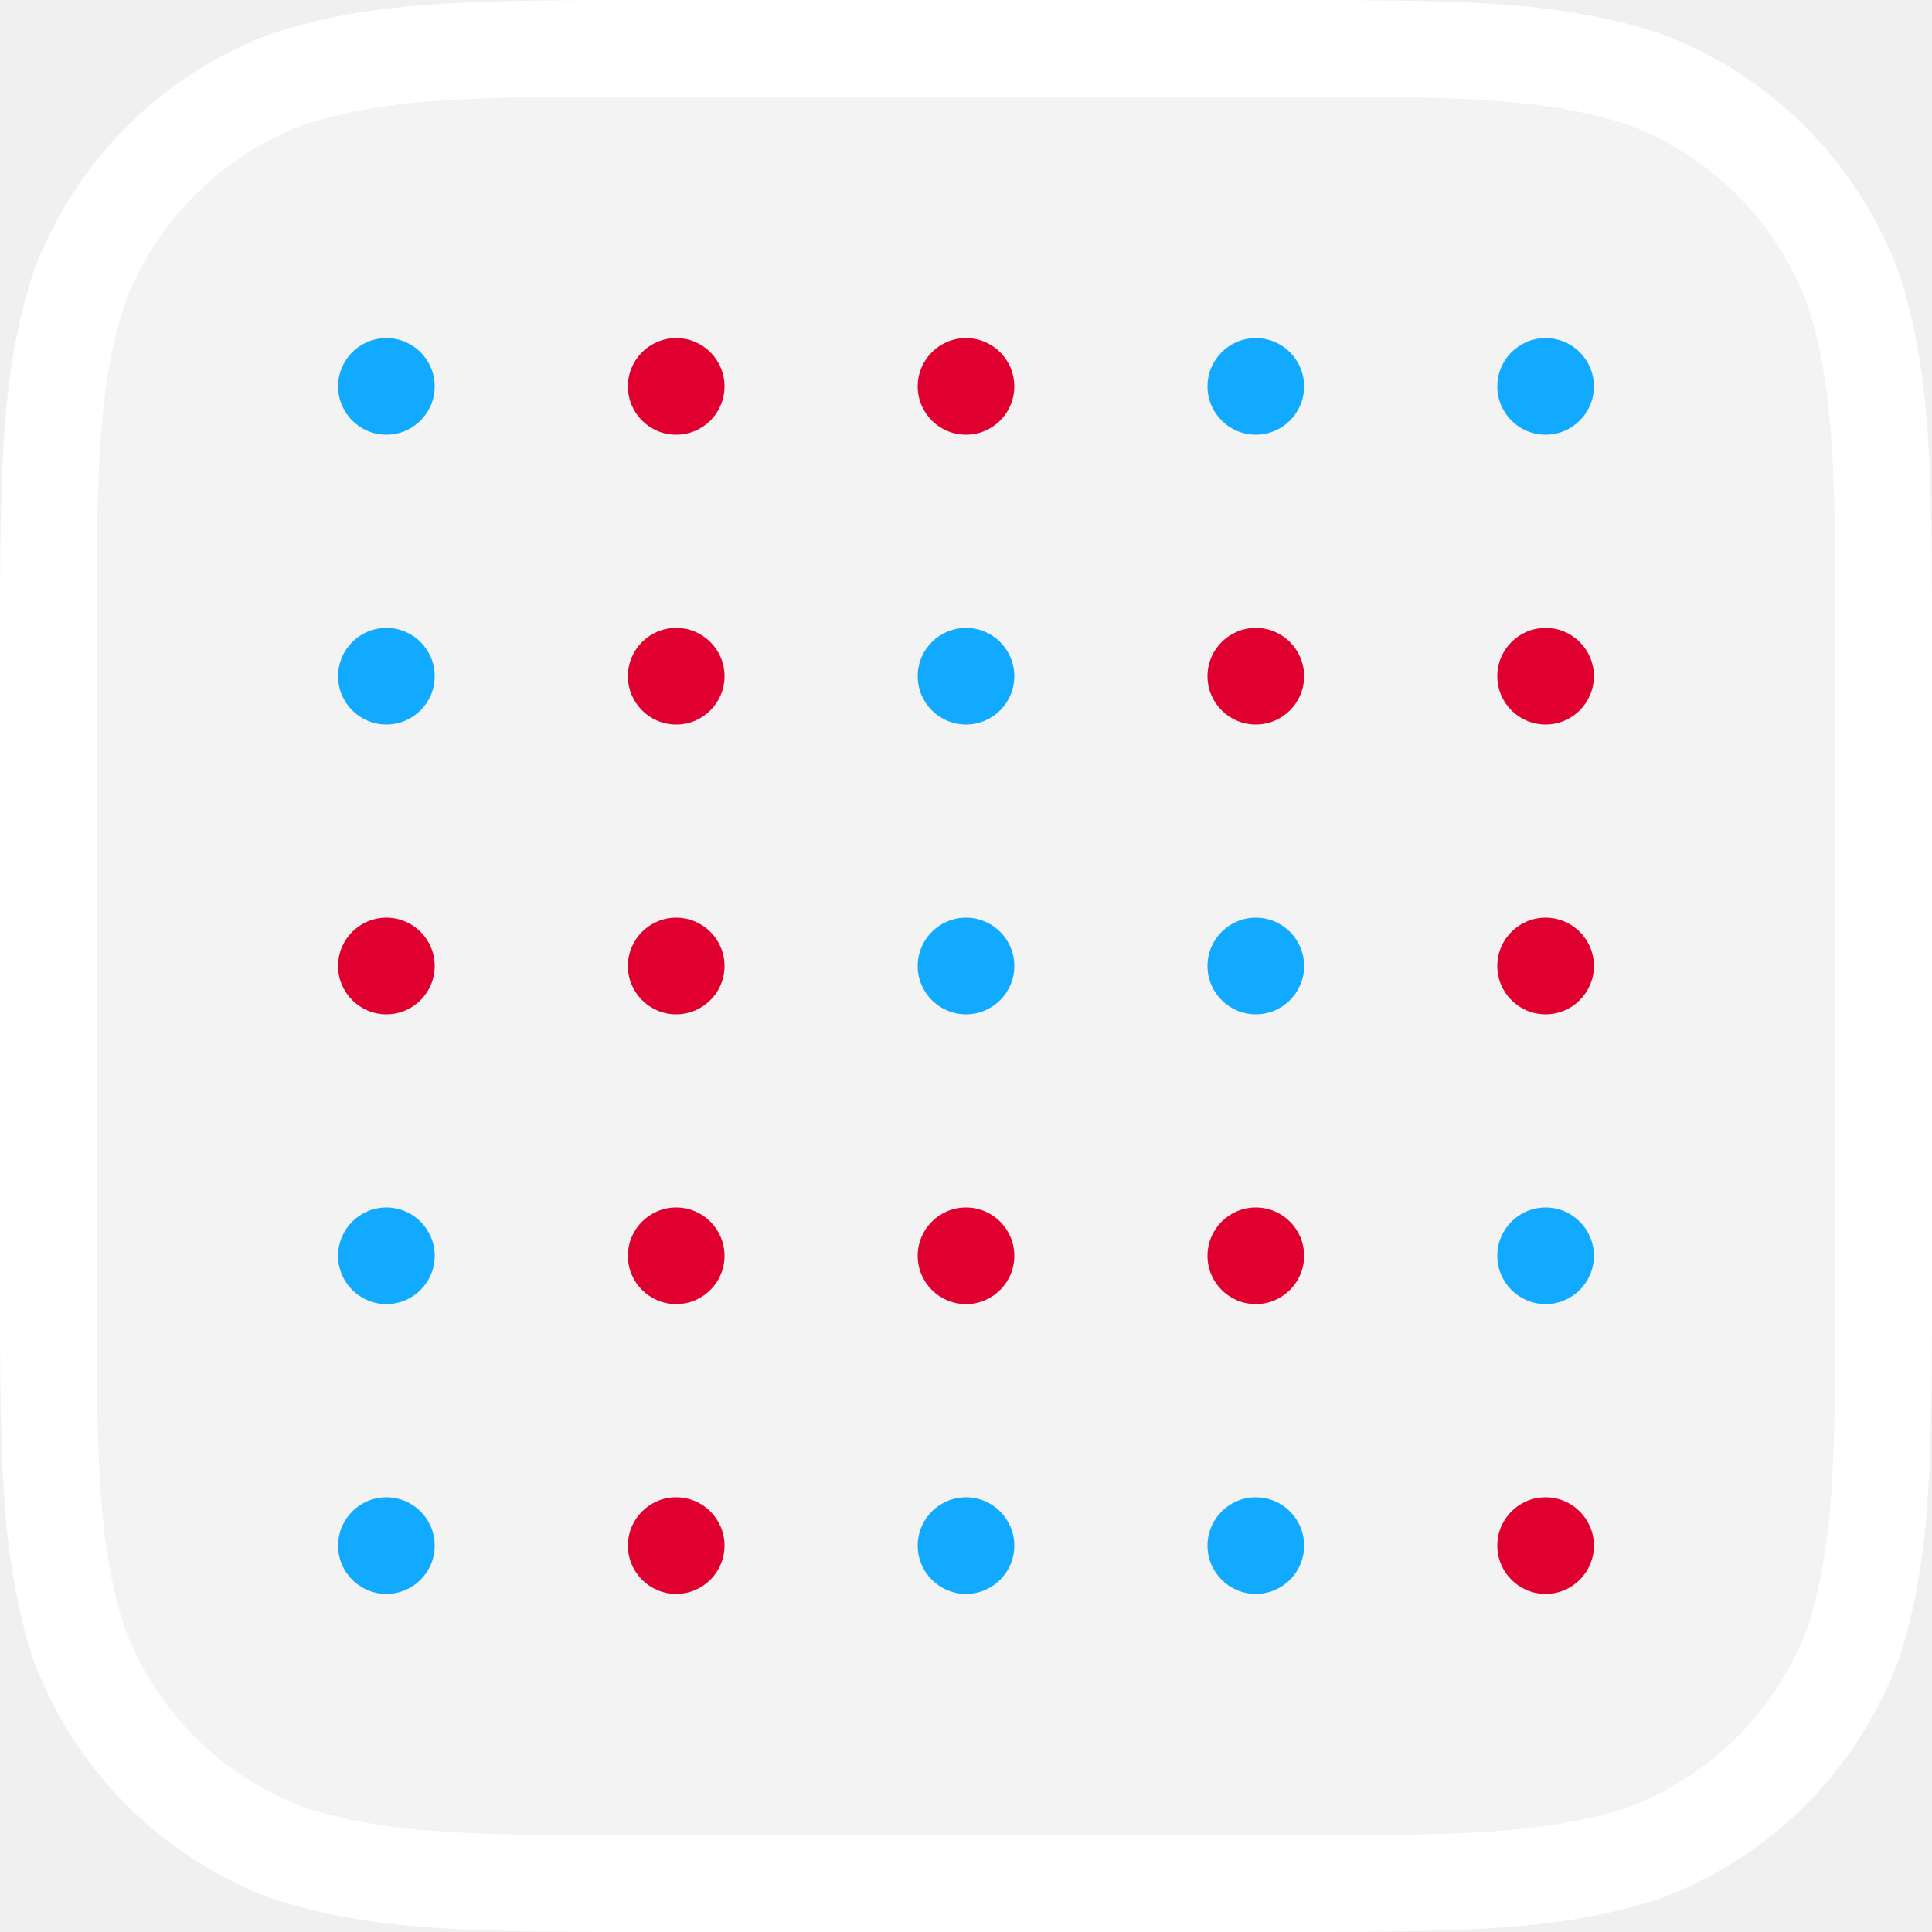
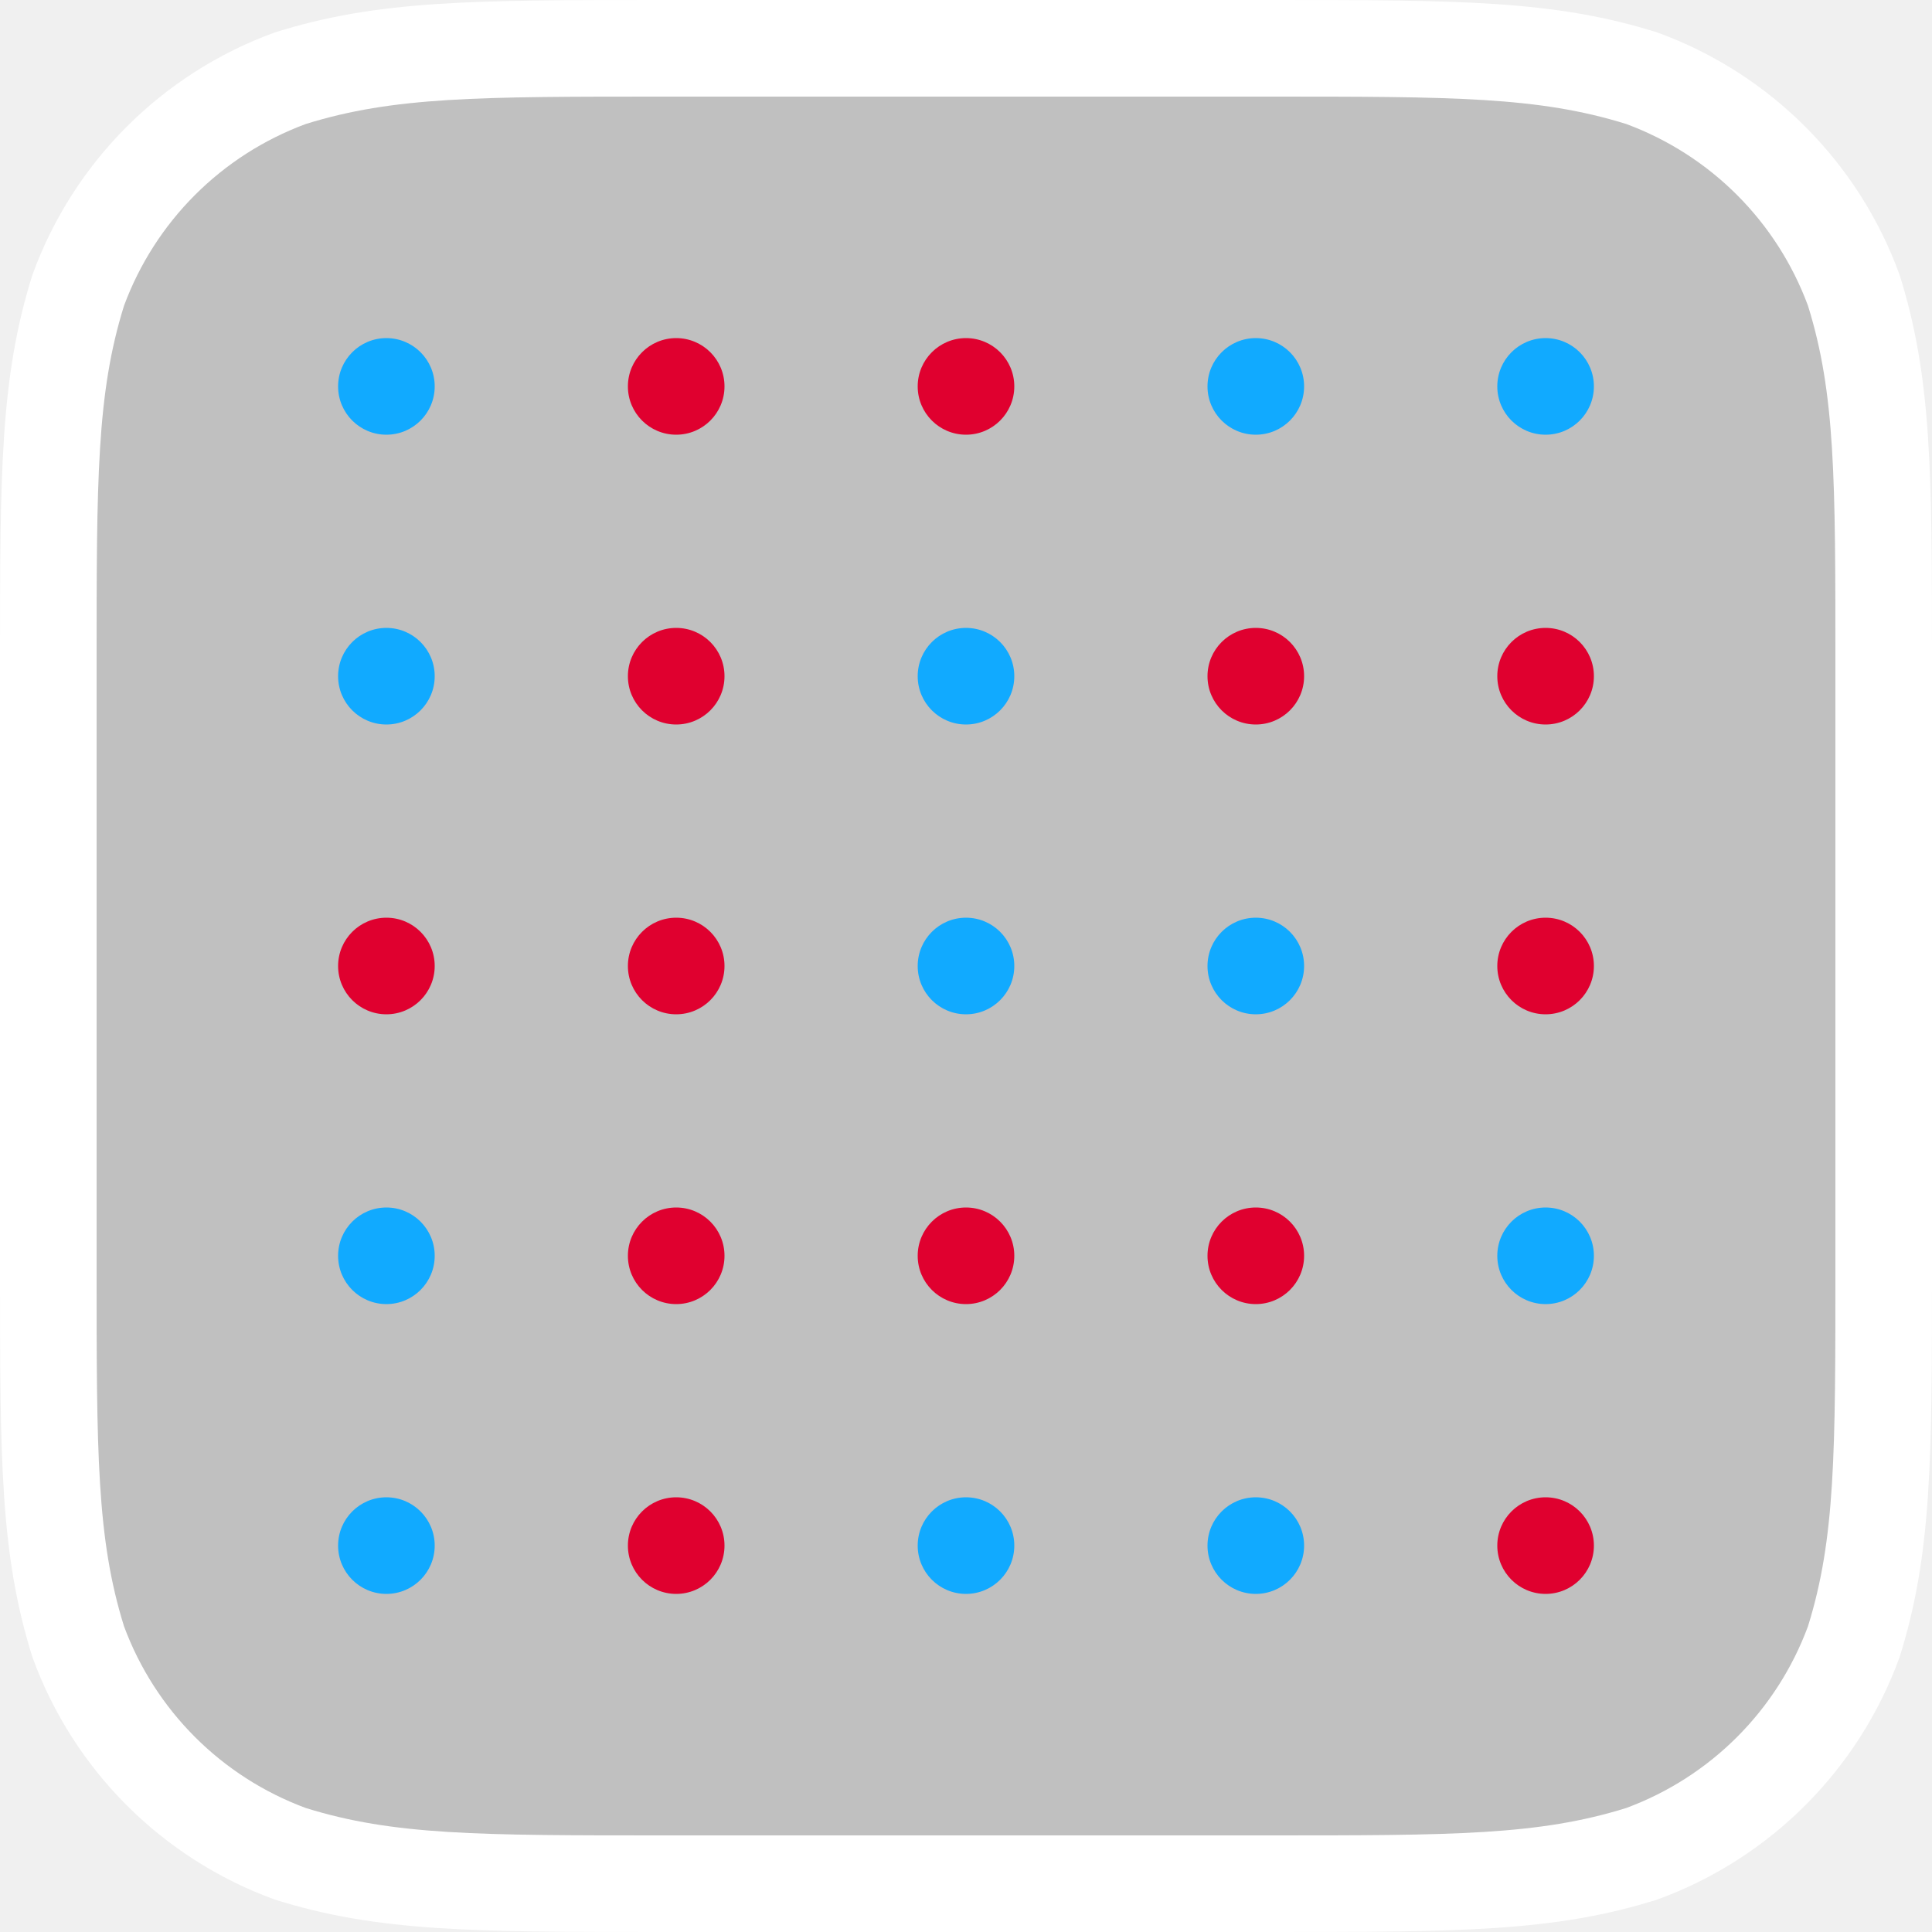
- <svg xmlns="http://www.w3.org/2000/svg" enable-background="new 0 0 120 120" height="120" viewBox="0 0 120 120" width="120">
-   <path d="m78.727 3c11.521 0 17.323 0 23.256 1.863 6.118 2.247 10.908 7.036 13.154 13.153 1.863 5.934 1.863 11.737 1.863 23.258v37.453c0 11.521 0 17.323-1.863 23.256-2.246 6.118-7.036 10.908-13.154 13.154-5.933 1.863-11.736 1.863-23.256 1.863h-37.453c-11.521 0-17.324 0-23.257-1.863-6.118-2.246-10.907-7.036-13.154-13.154-1.863-5.933-1.863-11.736-1.863-23.256v-37.453c0-11.521 0-17.324 1.863-23.257 2.247-6.118 7.036-10.907 13.154-13.154 5.933-1.863 11.736-1.863 23.257-1.863z" fill="#fff" opacity=".2" />
-   <circle cx="24" cy="24" fill="#1af" r="3" />
-   <circle cx="24" cy="60" fill="#e0002f" r="3" />
-   <circle cx="24" cy="96" fill="#1af" r="3" />
-   <circle cx="60" cy="24" fill="#e0002f" r="3" />
-   <g fill="#1af">
-     <circle cx="60" cy="60" r="3" />
-     <circle cx="60" cy="96" r="3" />
-     <circle cx="78" cy="24" r="3" />
-     <circle cx="78" cy="60" r="3" />
-     <circle cx="78" cy="96" r="3" />
+ <svg xmlns="http://www.w3.org/2000/svg" version="1.1" id="Calque_1" x="0px" y="0px" width="120px" height="120px" viewBox="0 0 120 120" enable-background="new 0 0 120 120" xml:space="preserve">
+   <path opacity="0.2" enable-background="new    " d="M78.727,3c11.521,0,17.323,0,23.256,1.863  c6.119,2.247,10.908,7.036,13.154,13.153C117,23.95,117,29.753,117,41.274v37.453c0,11.521,0,17.323-1.863,23.256  c-2.246,6.119-7.035,10.908-13.154,13.154C96.05,117,90.247,117,78.727,117H41.274c-11.521,0-17.324,0-23.257-1.863  c-6.118-2.246-10.907-7.035-13.154-13.154C3,96.05,3,90.247,3,78.727V41.274C3,29.753,3,23.95,4.863,18.017  C7.11,11.899,11.899,7.11,18.017,4.863C23.95,3,29.753,3,41.274,3H78.727z" />
+   <g>
+     <circle fill="#11AAFF" cx="24" cy="24" r="3" />
+     <circle fill="#E0002F" cx="24" cy="60" r="3" />
+     <circle fill="#11AAFF" cx="24" cy="96" r="3" />
+     <circle fill="#E0002F" cx="60" cy="24" r="3" />
+     <circle fill="#11AAFF" cx="60" cy="60" r="3" />
+     <circle fill="#11AAFF" cx="60" cy="96" r="3" />
+     <circle fill="#11AAFF" cx="78" cy="24" r="3" />
+     <circle fill="#11AAFF" cx="78" cy="60" r="3" />
+     <circle fill="#11AAFF" cx="78" cy="96" r="3" />
+     <circle fill="#E0002F" cx="42" cy="24" r="3" />
+     <circle fill="#E0002F" cx="42" cy="60" r="3" />
+     <circle fill="#E0002F" cx="42" cy="96" r="3" />
+     <circle fill="#11AAFF" cx="96" cy="24" r="3" />
+     <circle fill="#11AAFF" cx="24" cy="42" r="3" />
+     <circle fill="#11AAFF" cx="60" cy="42" r="3" />
+     <circle fill="#E0002F" cx="78" cy="42" r="3" />
+     <circle fill="#E0002F" cx="42" cy="42" r="3" />
+     <circle fill="#E0002F" cx="96" cy="42" r="3" />
+     <circle fill="#11AAFF" cx="24" cy="78" r="3" />
+     <circle fill="#E0002F" cx="60" cy="78" r="3" />
+     <circle fill="#E0002F" cx="78" cy="78" r="3" />
+     <circle fill="#E0002F" cx="42" cy="78" r="3" />
+     <circle fill="#11AAFF" cx="96" cy="78" r="3" />
+     <circle fill="#E0002F" cx="96" cy="60" r="3" />
+     <circle fill="#E0002F" cx="96" cy="96" r="3" />
  </g>
-   <circle cx="42" cy="24" fill="#e0002f" r="3" />
-   <circle cx="42" cy="60" fill="#e0002f" r="3" />
-   <circle cx="42" cy="96" fill="#e0002f" r="3" />
-   <circle cx="96" cy="24" fill="#1af" r="3" />
-   <circle cx="24" cy="42" fill="#1af" r="3" />
-   <circle cx="60" cy="42" fill="#1af" r="3" />
-   <circle cx="78" cy="42" fill="#e0002f" r="3" />
-   <circle cx="42" cy="42" fill="#e0002f" r="3" />
-   <circle cx="96" cy="42" fill="#e0002f" r="3" />
-   <circle cx="24" cy="78" fill="#1af" r="3" />
-   <circle cx="60" cy="78" fill="#e0002f" r="3" />
-   <circle cx="78" cy="78" fill="#e0002f" r="3" />
-   <circle cx="42" cy="78" fill="#e0002f" r="3" />
-   <circle cx="96" cy="78" fill="#1af" r="3" />
-   <circle cx="96" cy="60" fill="#e0002f" r="3" />
-   <circle cx="96" cy="96" fill="#e0002f" r="3" />
-   <path d="m78.727 6c11.517 0 16.819 0 22.288 1.704 5.235 1.944 9.337 6.045 11.281 11.281 1.704 5.469 1.704 10.772 1.704 22.289v37.453c0 11.517 0 16.819-1.704 22.288-1.944 5.236-6.045 9.337-11.281 11.281-5.469 1.704-10.772 1.704-22.288 1.704h-37.453c-11.517 0-16.82 0-22.289-1.704-5.235-1.944-9.337-6.046-11.281-11.281-1.704-5.469-1.704-10.772-1.704-22.288v-37.453c0-11.517 0-16.82 1.704-22.289 1.944-5.235 6.046-9.337 11.281-11.281 5.469-1.704 10.772-1.704 22.289-1.704zm0-6h-37.453c-11.885 0-17.827 0-24.224 2.022-6.984 2.542-12.486 8.044-15.028 15.028-2.022 6.397-2.022 12.339-2.022 24.224v37.453c0 11.884 0 17.826 2.022 24.223 2.542 6.984 8.044 12.486 15.028 15.028 6.397 2.022 12.339 2.022 24.224 2.022h37.453c11.884 0 17.826 0 24.223-2.022 6.984-2.542 12.486-8.044 15.028-15.028 2.022-6.397 2.022-12.34 2.022-24.223v-37.453c0-11.885 0-17.827-2.022-24.224-2.542-6.984-8.044-12.486-15.028-15.028-6.397-2.022-12.34-2.022-24.223-2.022z" fill="#fff" />
+   <path fill="#FFFFFF" d="M78.727,6c11.518,0,16.819,0,22.289,1.704c5.234,1.944,9.336,6.045,11.28,11.281  C114,24.454,114,29.757,114,41.274v37.453c0,11.518,0,16.819-1.704,22.289c-1.944,5.235-6.045,9.336-11.28,11.28  C95.546,114,90.243,114,78.727,114H41.274c-11.517,0-16.82,0-22.289-1.704c-5.235-1.944-9.337-6.046-11.281-11.28  C6,95.546,6,90.243,6,78.727V41.274c0-11.517,0-16.82,1.704-22.289C9.648,13.75,13.75,9.648,18.985,7.704  C24.454,6,29.757,6,41.274,6H78.727z M78.727,0H41.274C29.389,0,23.447,0,17.05,2.022C10.066,4.564,4.564,10.066,2.022,17.05  C0,23.447,0,29.389,0,41.274v37.453c0,11.885,0,17.826,2.022,24.224c2.542,6.983,8.044,12.485,15.028,15.028  C23.447,120,29.389,120,41.274,120h37.453c11.885,0,17.826,0,24.224-2.021c6.983-2.543,12.485-8.045,15.028-15.028  C120,96.553,120,90.609,120,78.727V41.274c0-11.885,0-17.827-2.021-24.224c-2.543-6.984-8.045-12.486-15.028-15.028  C96.553,0,90.609,0,78.727,0z" />
</svg>
